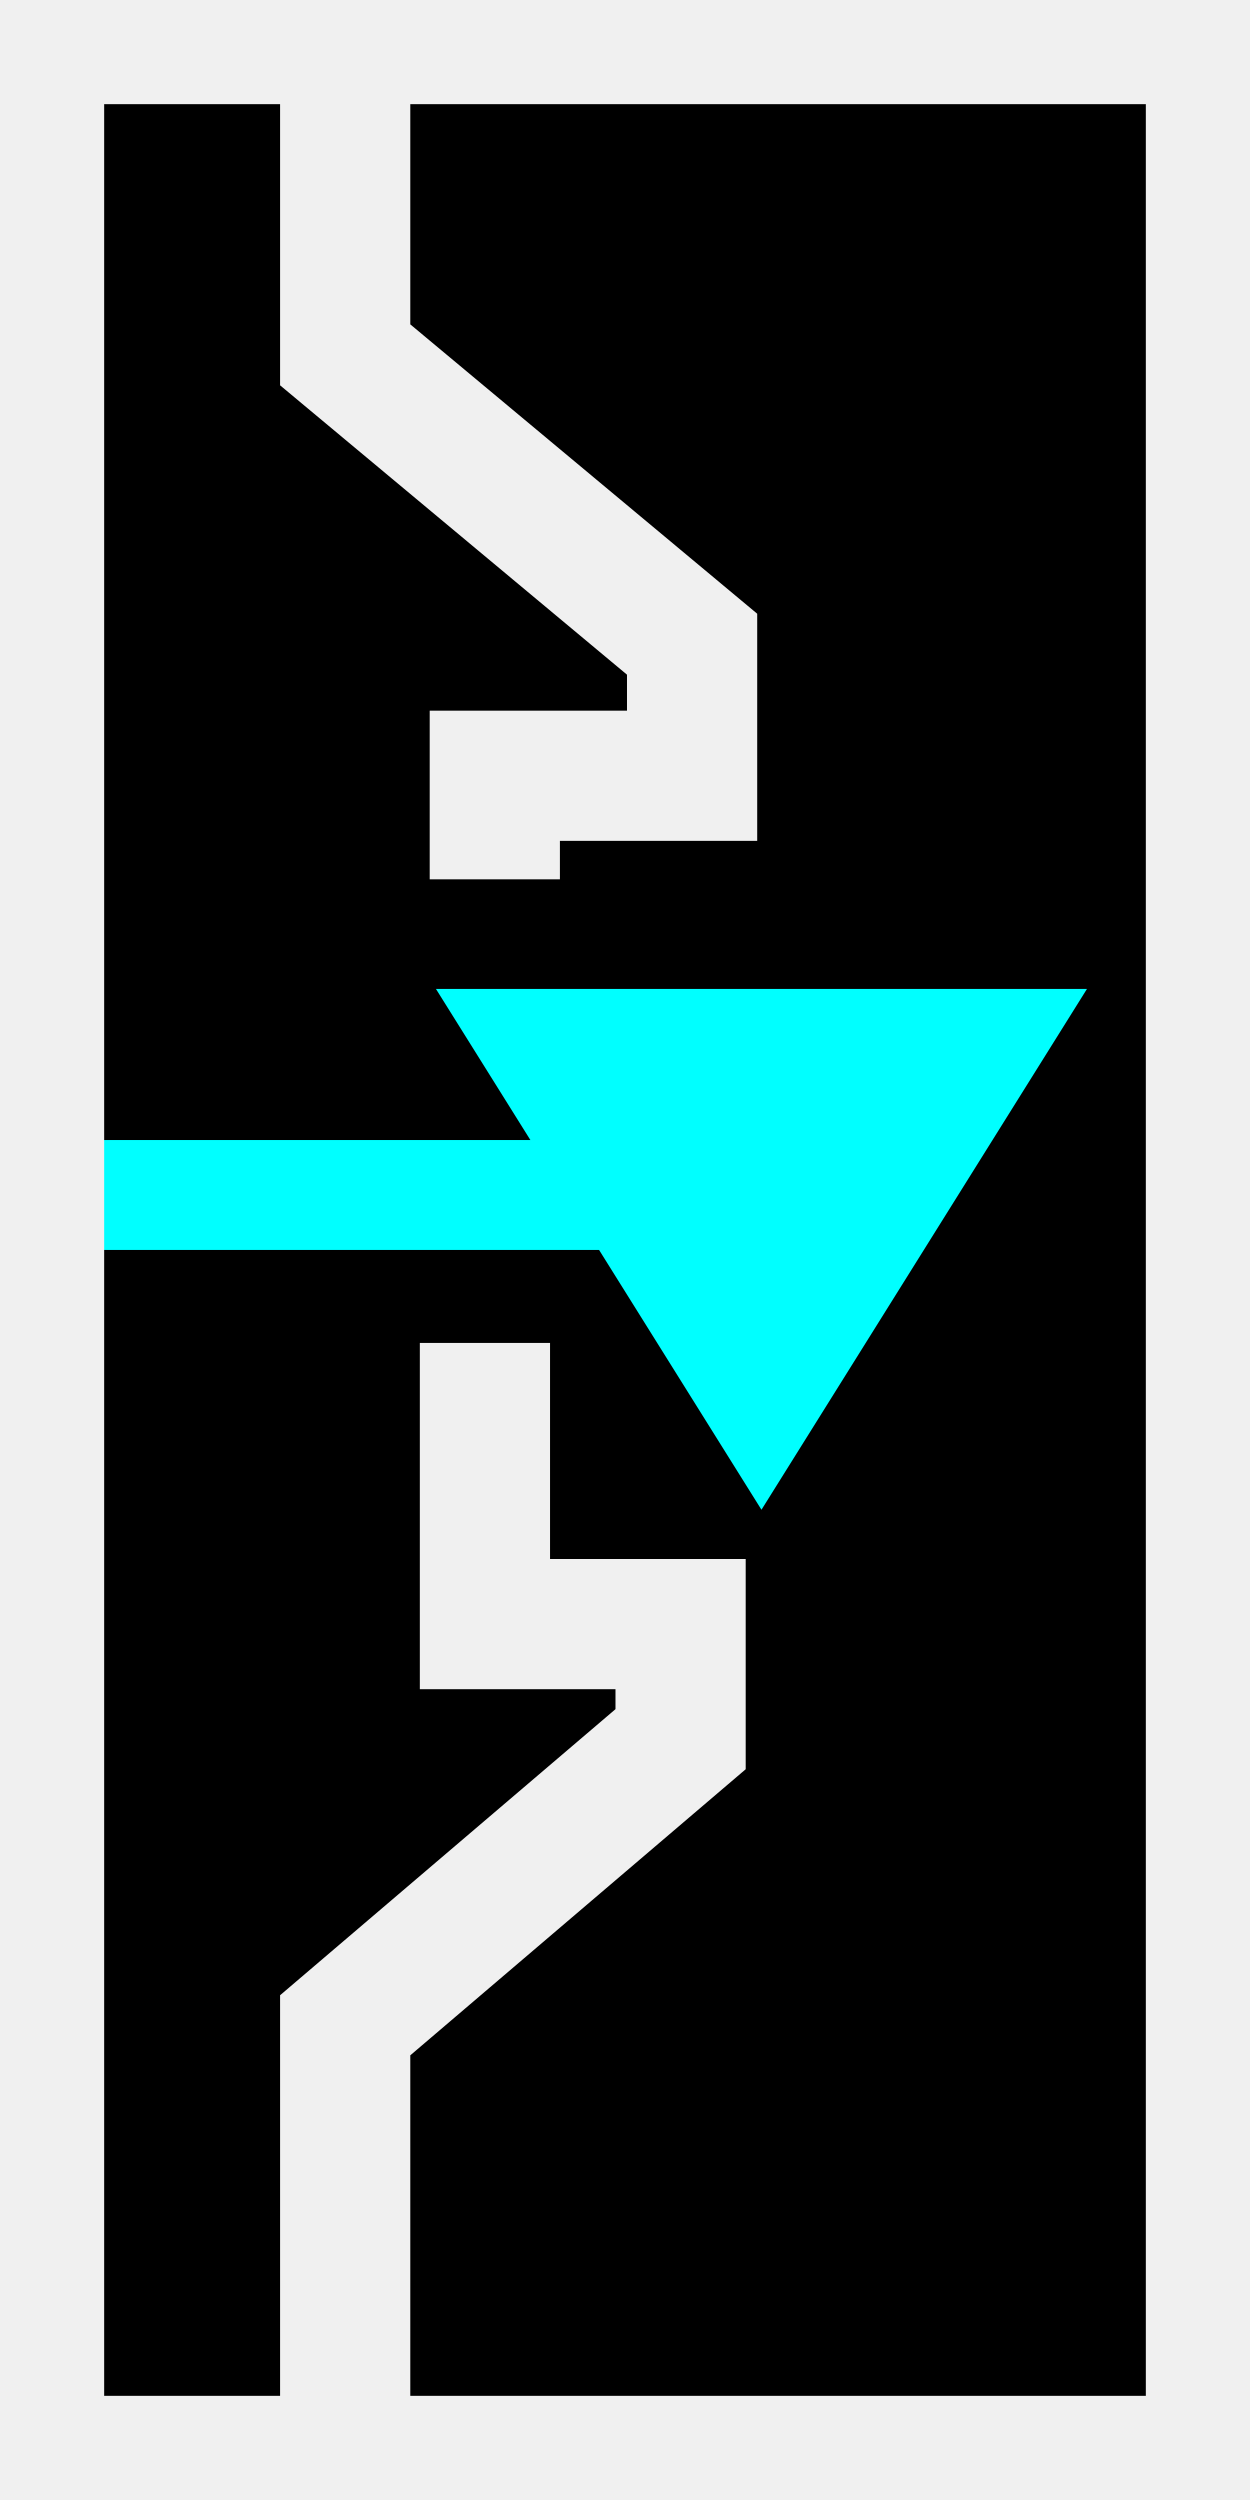
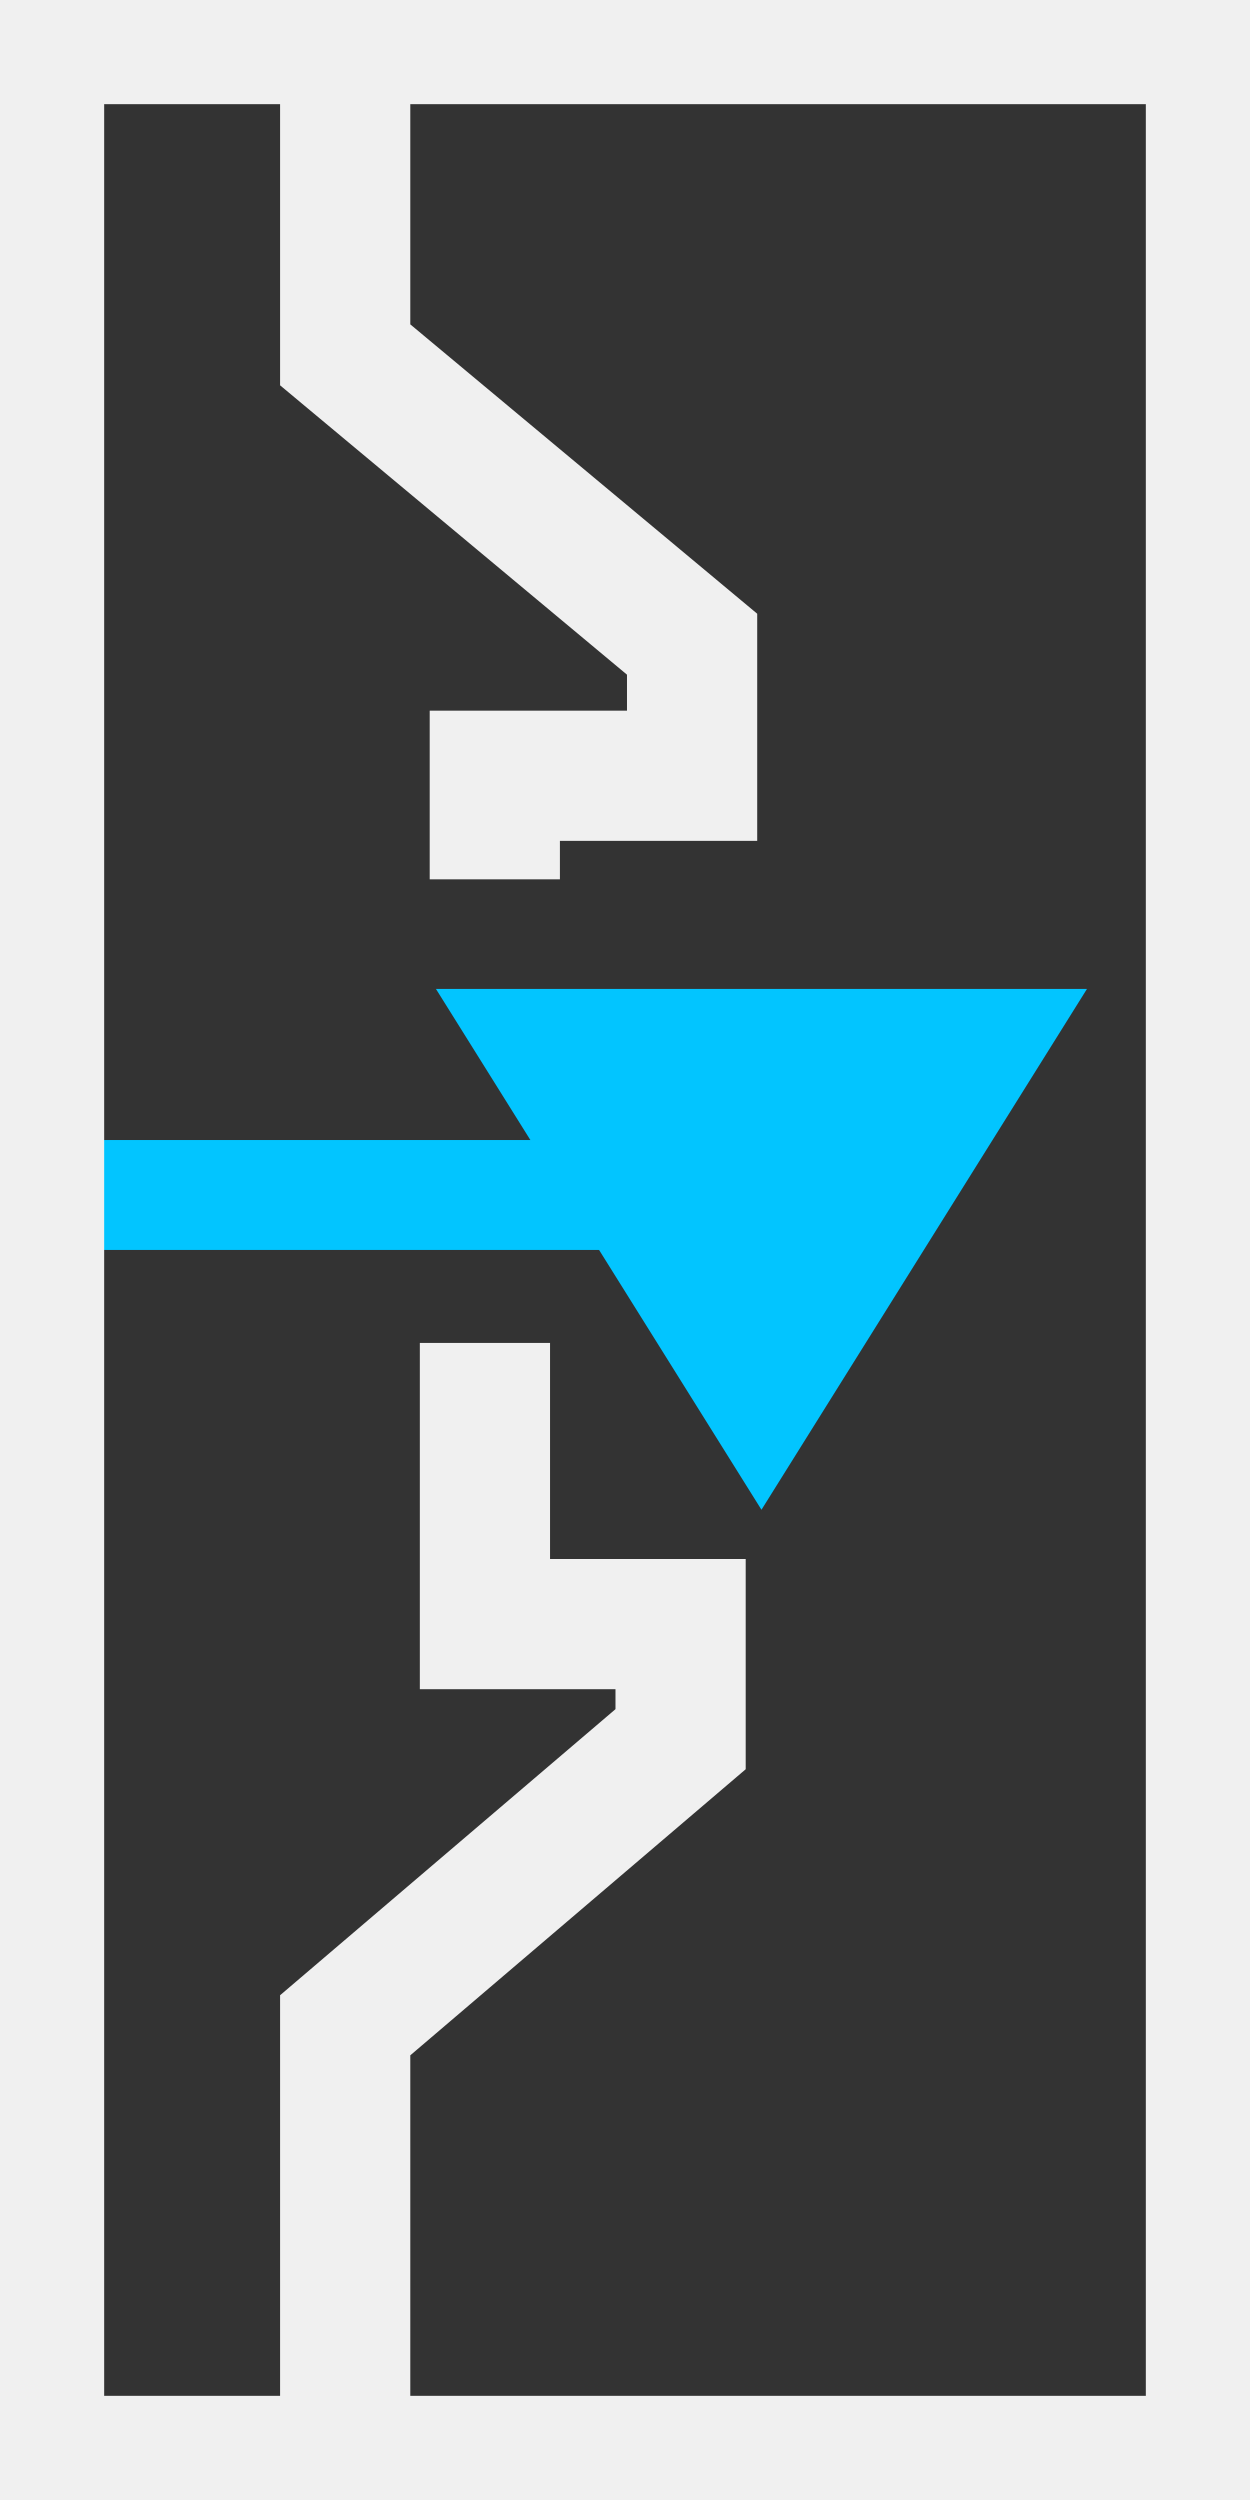
<svg xmlns="http://www.w3.org/2000/svg" width="192" height="384" viewBox="0 0 630 1782" version="1.1" id="svg8">
  <defs id="defs2" />
  <g id="layer1" transform="translate(-1460.564,277.0426)">
-     <rect style="fill:#000000;fill-opacity:1;stroke:#edffff;stroke-width:45.383;stroke-linecap:butt;stroke-miterlimit:4;stroke-dasharray:none;stroke-opacity:1" id="rect4279-6" width="845.617" height="1736.617" x="1352.756" y="-254.351" />
-     <path style="fill:#00ffff;fill-opacity:1;stroke:none;stroke-width:9.143px;stroke-linecap:butt;stroke-linejoin:miter;stroke-opacity:1" d="m 1640.801,427.86 232.031,371.25 232.032,-371.25 z" id="path2834-1" />
-     <path style="fill:none;stroke:#00ffff;stroke-width:78.349;stroke-linecap:butt;stroke-linejoin:miter;stroke-miterlimit:4;stroke-dasharray:none;stroke-opacity:1" d="m 1358.134,574.749 h 420.028" id="path1210" />
+     <rect style="fill:#333333;fill-opacity:1;stroke:#f0f0f0;stroke-width:45.383;stroke-linecap:butt;stroke-miterlimit:4;stroke-dasharray:none;stroke-opacity:1" id="rect4279-6" width="845.617" height="1736.617" x="1352.756" y="-254.351" />
+     <path style="fill:#02c5ff;fill-opacity:1;stroke:none;stroke-width:9.143px;stroke-linecap:butt;stroke-linejoin:miter;stroke-opacity:1" d="m 1640.801,427.86 232.031,371.25 232.032,-371.25 z" id="path2834-1" />
+     <path style="fill:none;stroke:#02c5ff;stroke-width:78.349;stroke-linecap:butt;stroke-linejoin:miter;stroke-miterlimit:4;stroke-dasharray:none;stroke-opacity:1" d="m 1358.134,574.749 h 420.028" id="path1210" />
    <path style="fill:none;stroke:#f0f0f0;stroke-width:92.812;stroke-linecap:butt;stroke-linejoin:miter;stroke-miterlimit:4;stroke-dasharray:none;stroke-opacity:1" d="M 1576.114,1473.623 V 1166.576 L 1815.188,962.659 V 880.624 H 1675.728 V 680.223" id="path1212" />
    <path style="fill:none;stroke:#f0f0f0;stroke-width:92.812;stroke-linecap:butt;stroke-linejoin:miter;stroke-miterlimit:4;stroke-dasharray:none;stroke-opacity:1" d="m 1576.114,-246.778 v 222.668 l 247.278,206.261 v 93.755 h -140.632 v 73.832" id="path1214" />
    <rect style="fill:none;fill-opacity:1;stroke:#f0f0f0;stroke-width:74.25;stroke-linecap:butt;stroke-miterlimit:4;stroke-dasharray:none;stroke-opacity:1" id="rect4279-6-8" width="816.75" height="1707.75" x="1367.189" y="-239.918" />
  </g>
</svg>
